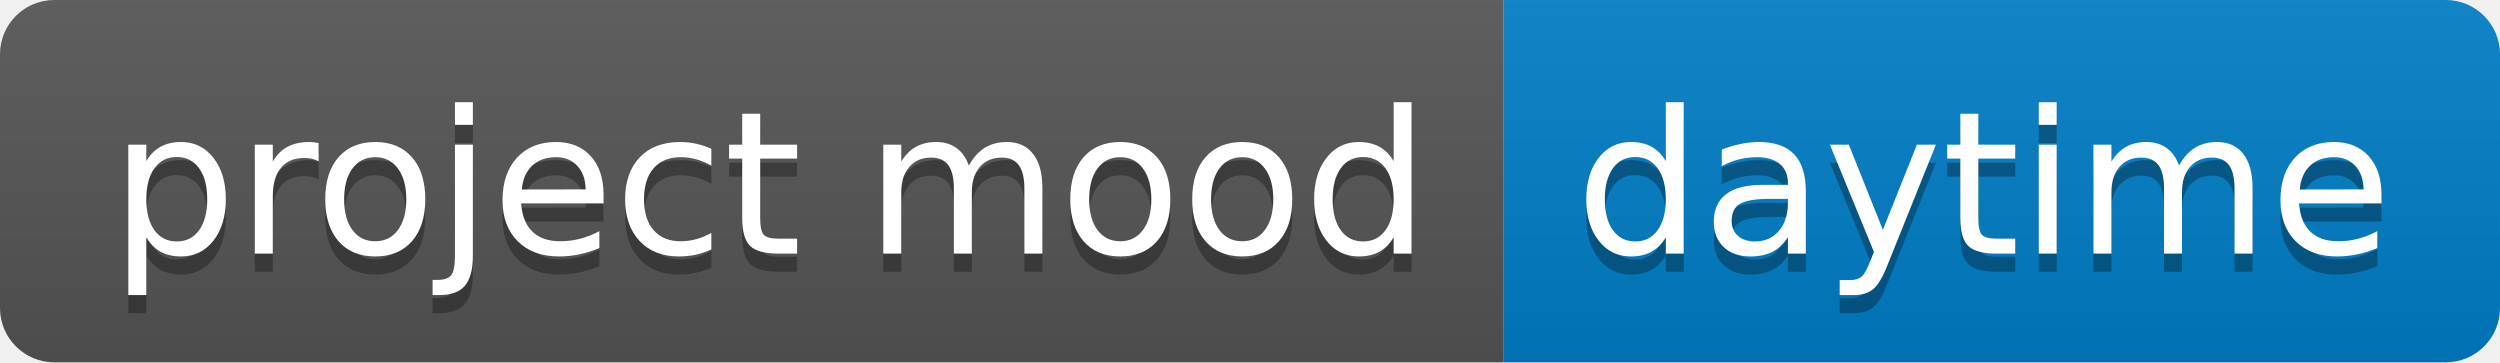
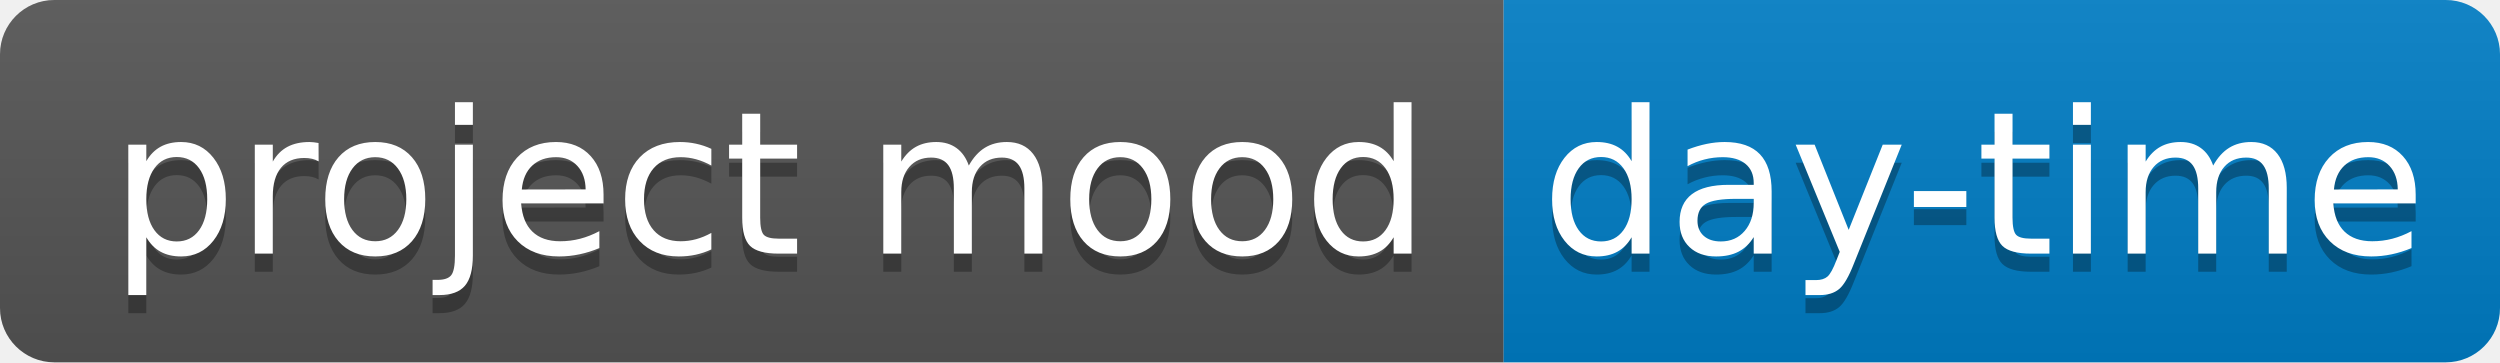
<svg xmlns="http://www.w3.org/2000/svg" width="138" height="20">
  <linearGradient id="b" x2="0" y2="100%">
    <stop offset="0" stop-color="#bbb" stop-opacity=".1" />
    <stop offset="1" stop-opacity=".1" />
  </linearGradient>
  <clipPath id="a">
    <rect width="138" height="20" rx="3" fill="#fff" />
  </clipPath>
  <g clip-path="url(#a)">
    <path fill="#555" d="M0 0h83v20H0z" />
    <path fill="#007ec6" d="M83 0h55v20H83z" />
    <path fill="url(#b)" d="M0 0h138v20H0z" />
  </g>
  <g fill="#fff" text-anchor="middle" font-family="DejaVu Sans,Verdana,Geneva,sans-serif" font-size="110">
    <text x="425" y="150" fill="#010101" fill-opacity=".3" transform="scale(.1)" textLength="730">project mood</text>
    <text x="425" y="140" transform="scale(.1)" textLength="730">project mood</text>
-     <text x="1095" y="150" fill="#010101" fill-opacity=".3" transform="scale(.1)" textLength="450">daytime</text>
-     <text x="1095" y="140" transform="scale(.1)" textLength="450">daytime</text>
+     <text x="1095" y="150" fill="#010101" fill-opacity=".3" transform="scale(.1)" textLength="450">day-time</text>
+     <text x="1095" y="140" transform="scale(.1)" textLength="450">day-time</text>
  </g>
</svg>
